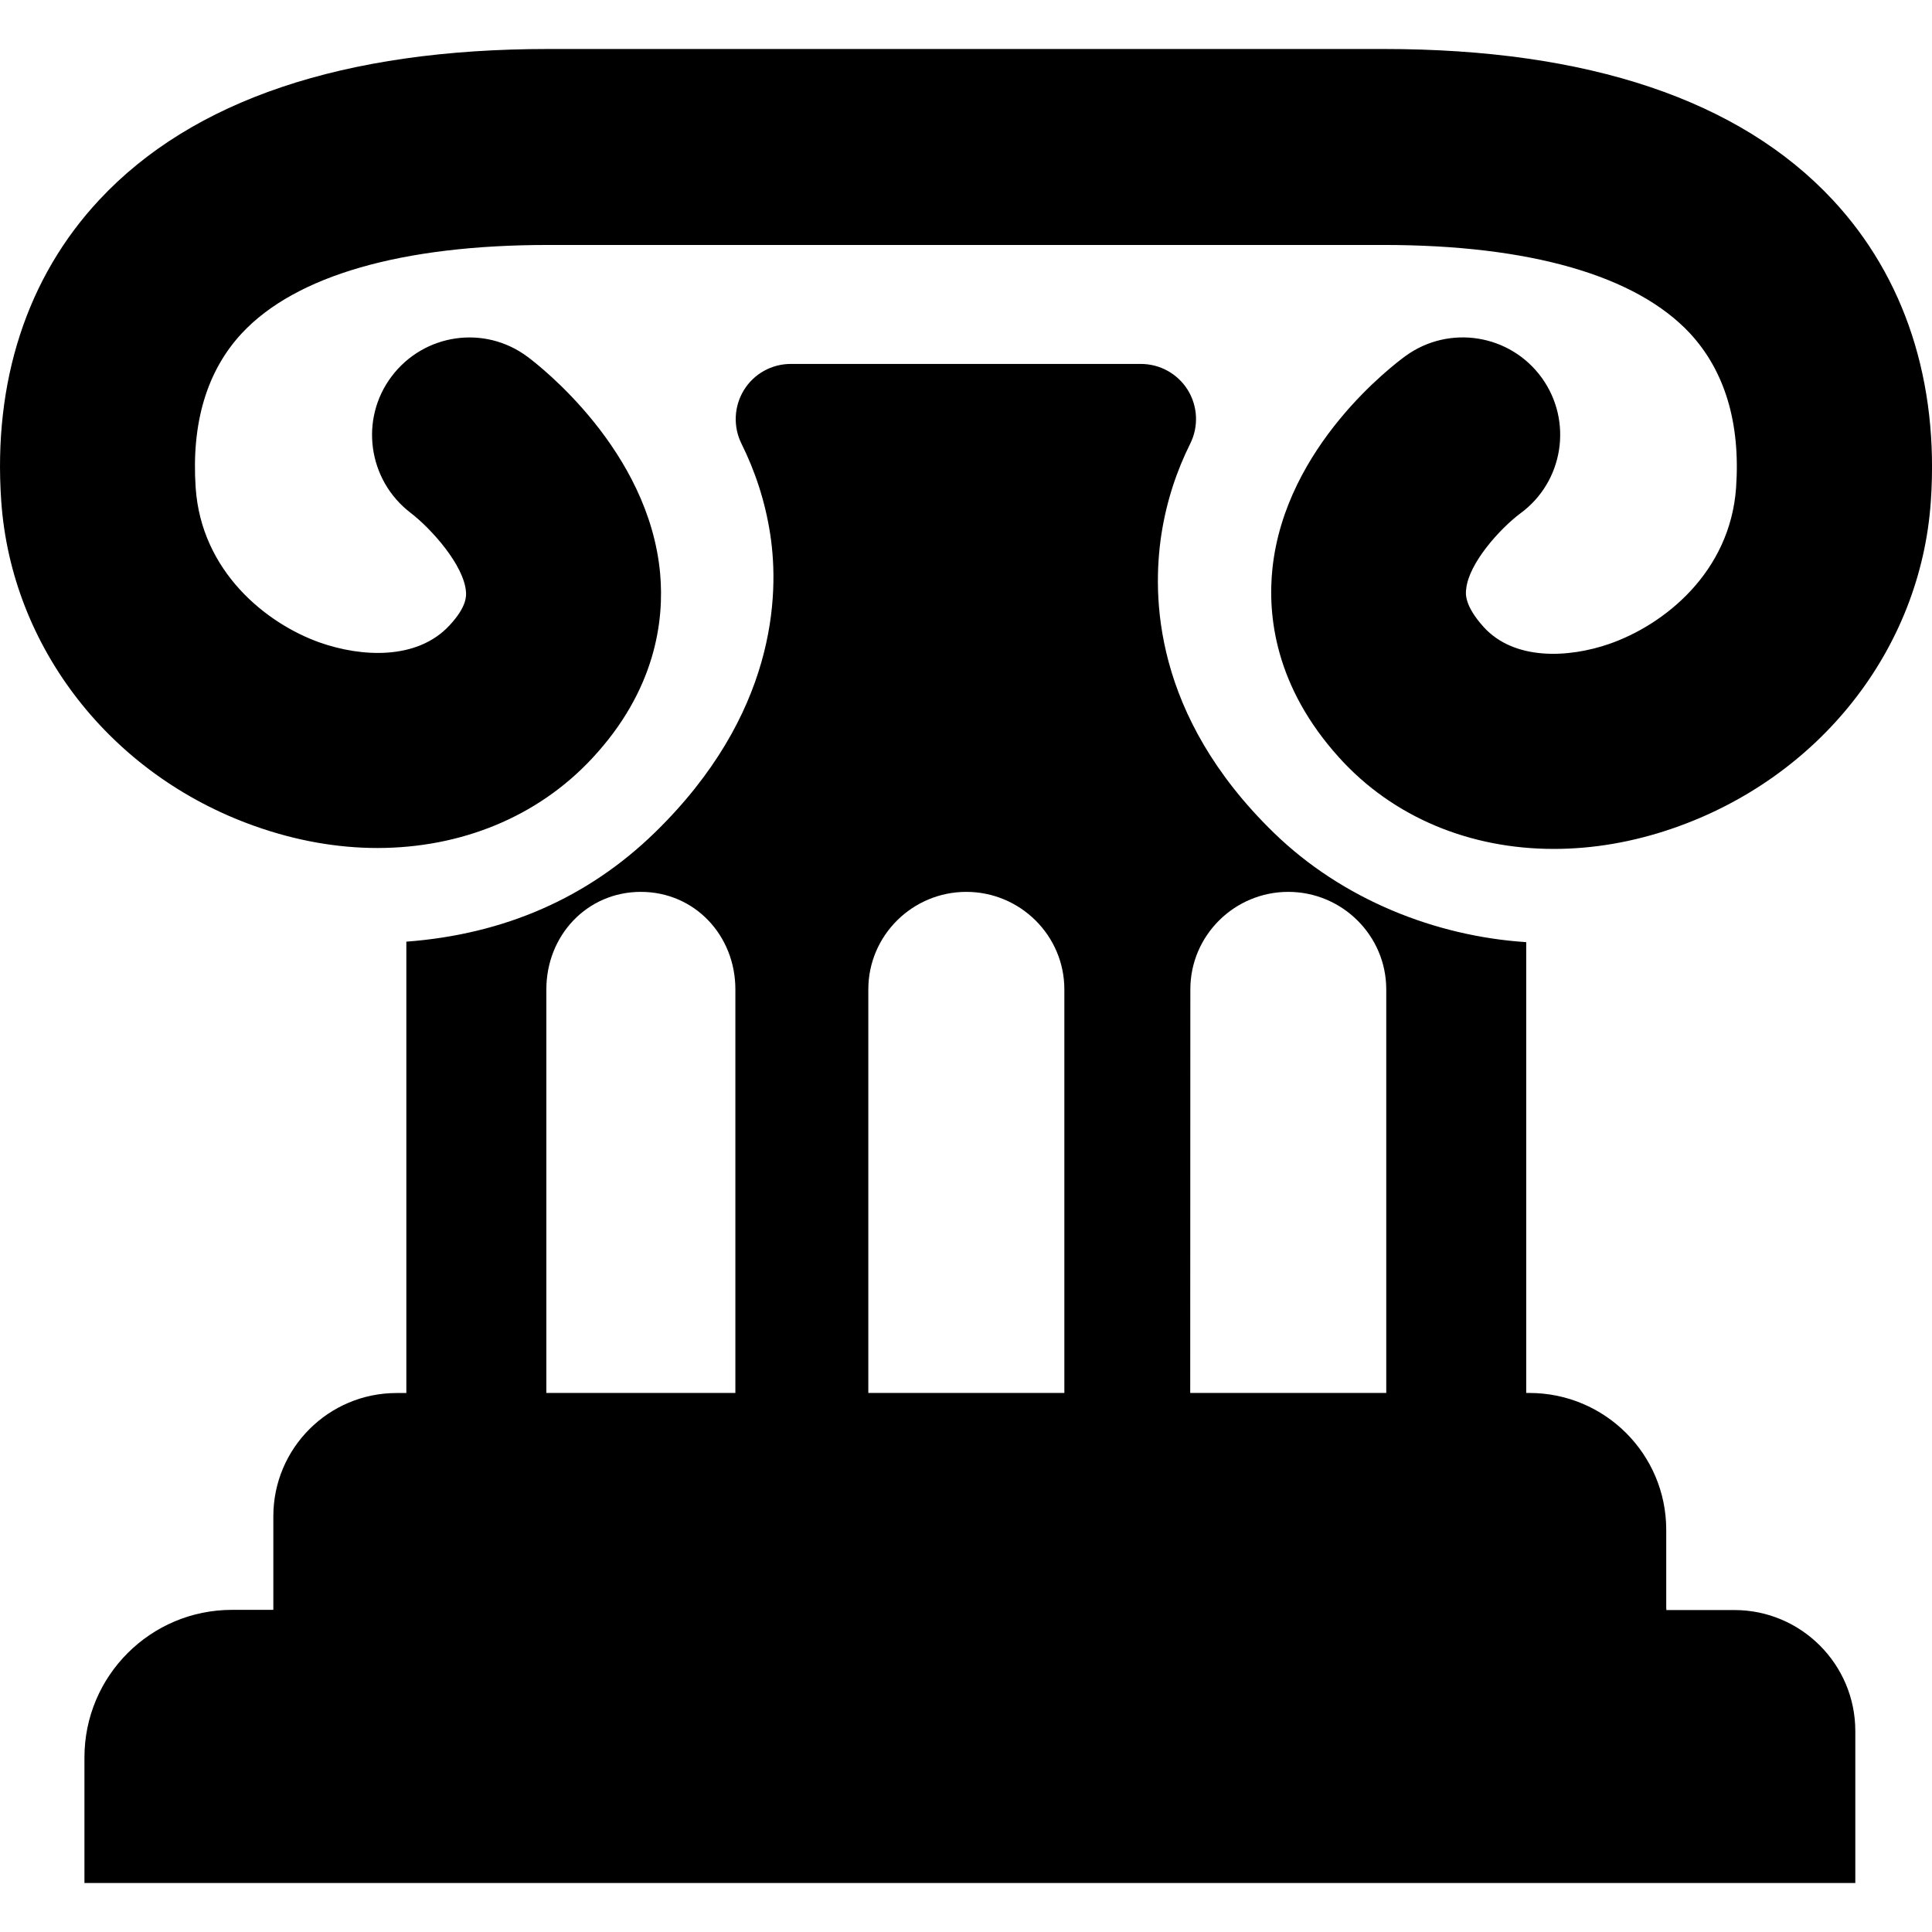
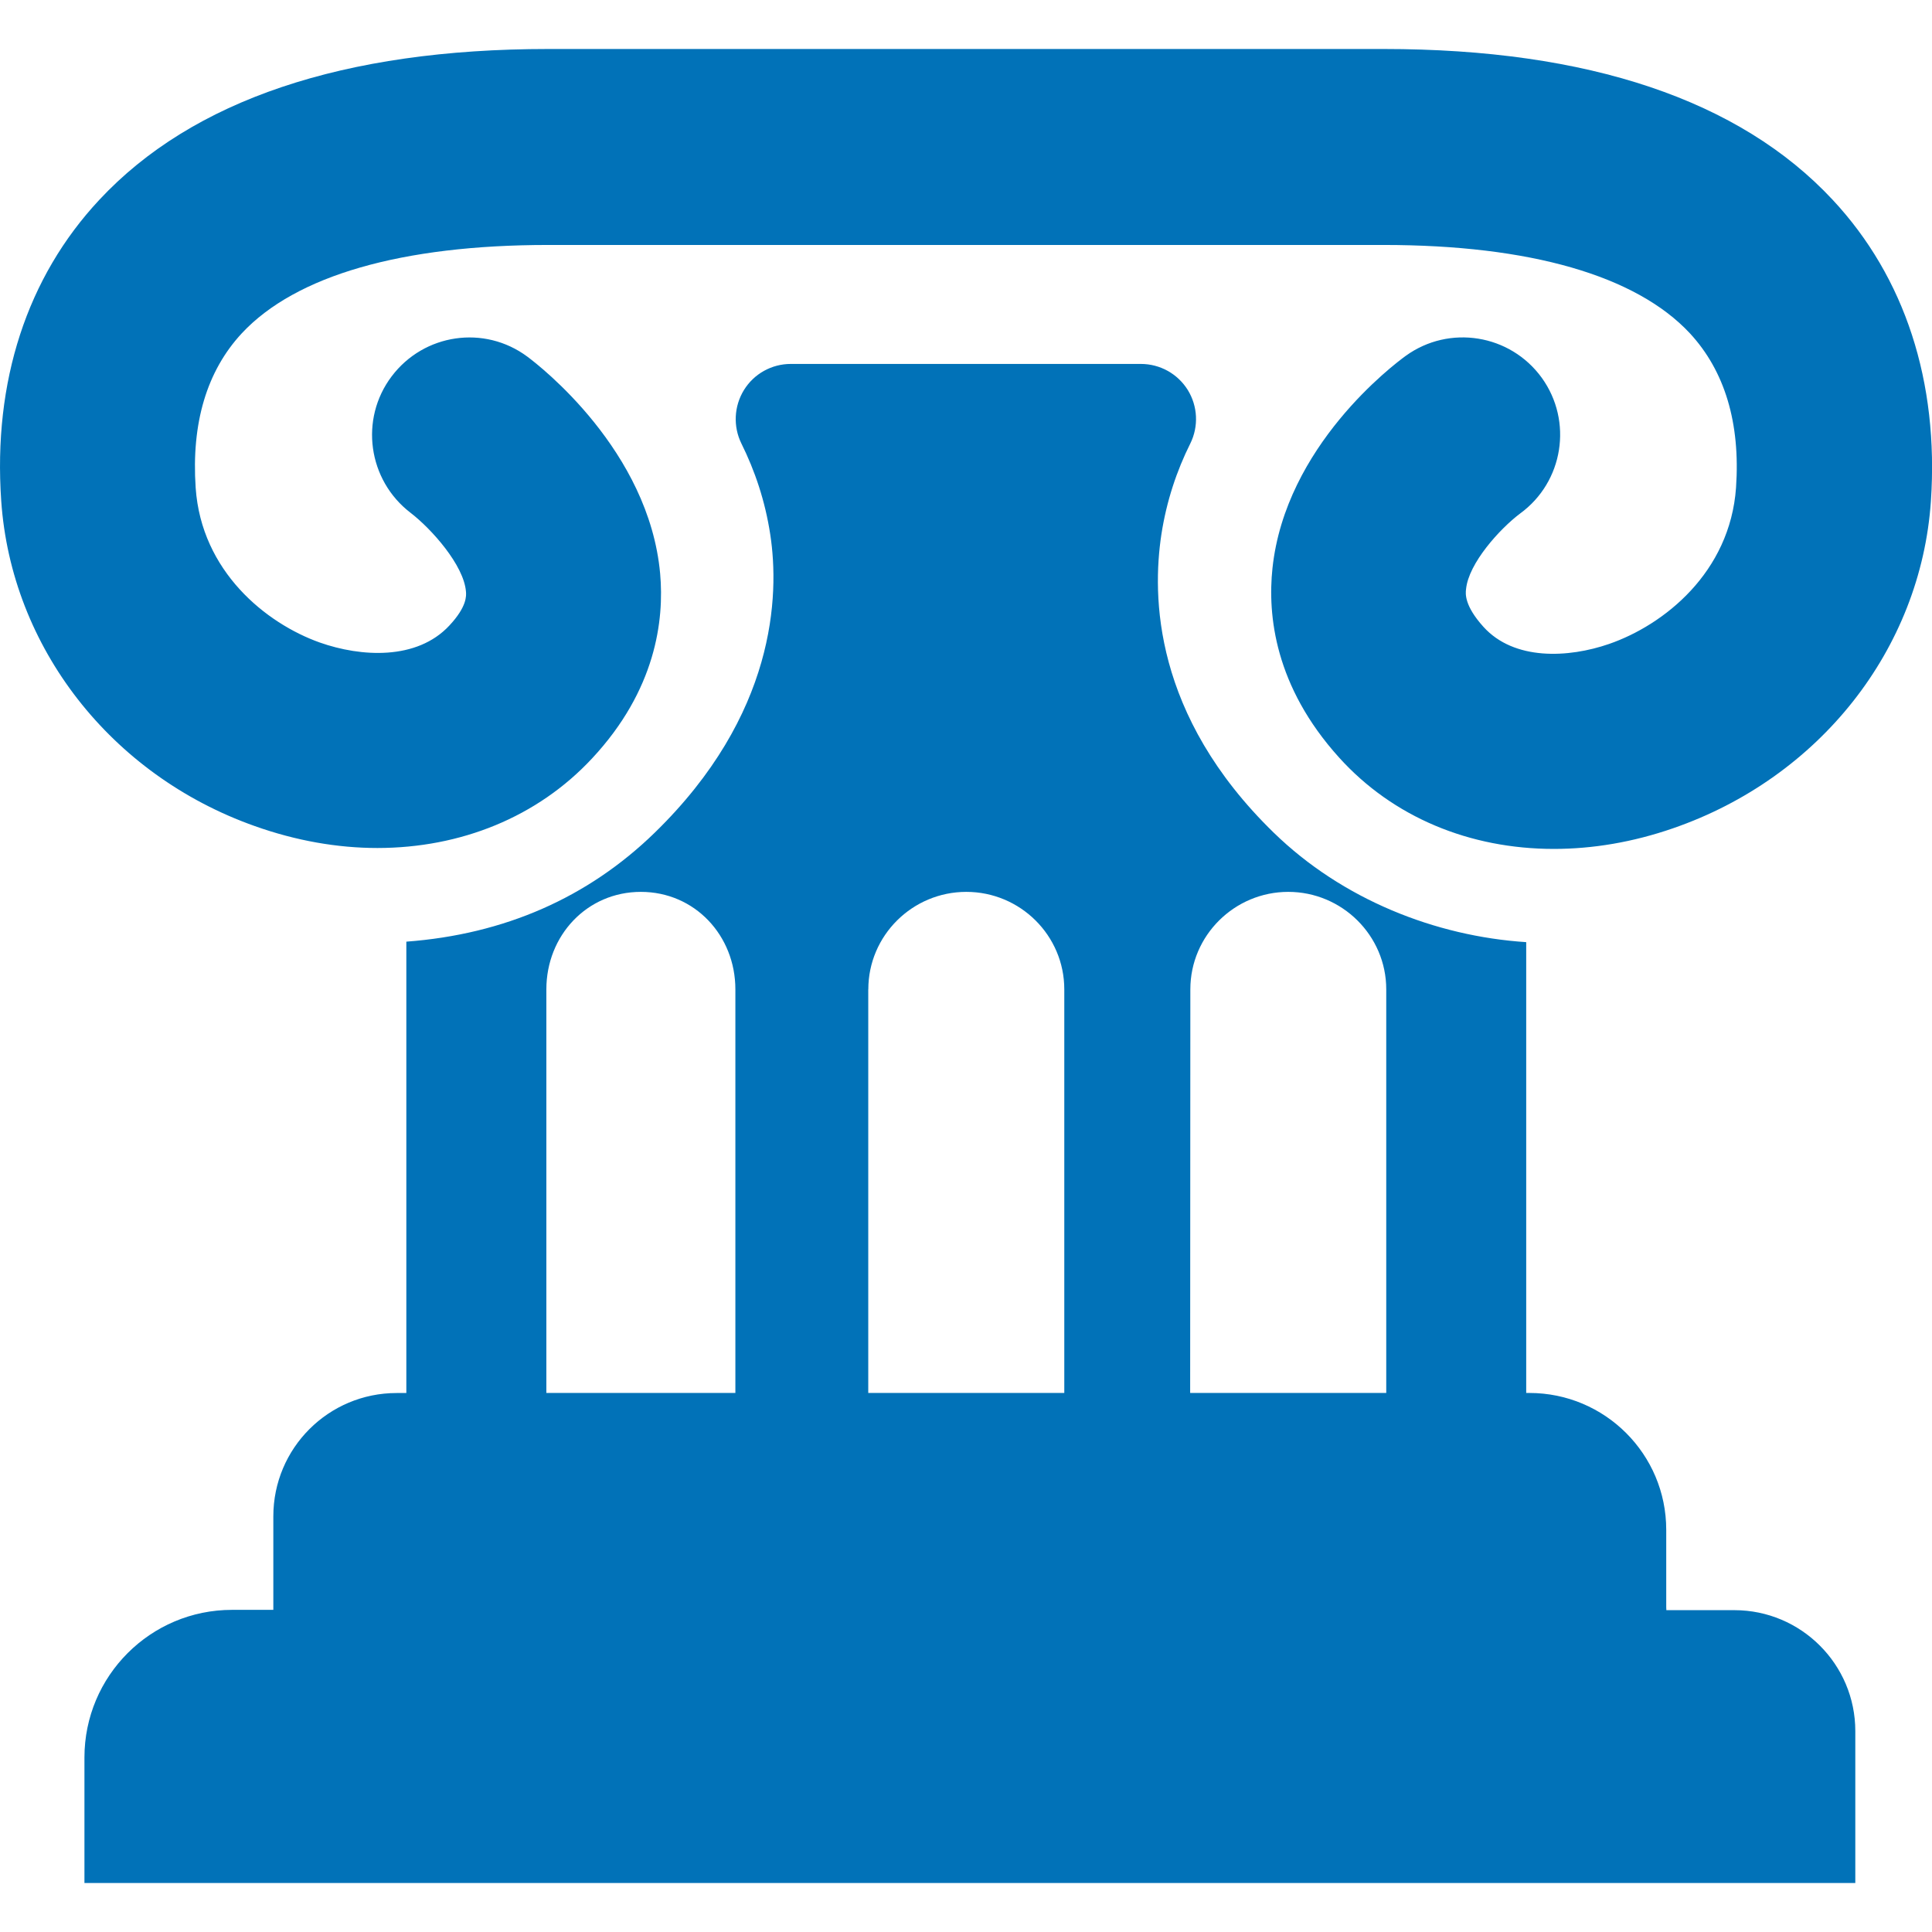
- <svg xmlns="http://www.w3.org/2000/svg" version="1.1" id="Capa_1" x="0px" y="0px" width="31.666px" height="31.666px" viewBox="0 0 31.666 31.666" style="enable-background:new 0 0 31.666 31.666;" xml:space="preserve">
+ <svg xmlns="http://www.w3.org/2000/svg" version="1.1" id="Capa_1" x="0px" y="0px" width="31.666px" height="31.666px" viewBox="0 0 31.666 31.666" enable-background="new 0 0 31.666 31.666" xml:space="preserve">
  <g>
    <g>
-       <path d="M27.31,26.339v-1.265c0-1.239-1.004-2.243-2.244-2.243h-0.051v-7.389c-1.49-0.097-3.014-0.7-4.139-1.795    c-1.98-1.928-1.992-3.884-1.841-4.885c0.085-0.552,0.253-1.049,0.474-1.492c0.139-0.28,0.123-0.612-0.041-0.878    c-0.166-0.266-0.455-0.427-0.77-0.427h-5.737c-0.312,0-0.603,0.161-0.767,0.427C12.03,6.658,12.014,6.99,12.152,7.27    c0.22,0.443,0.389,0.94,0.473,1.492c0.153,1.001,0.087,2.957-1.893,4.885c-1.096,1.067-2.466,1.667-4.072,1.787v7.398H6.501    c-1.116,0-2.021,0.904-2.021,2.021v1.485v0.048H3.803c-1.336,0-2.419,1.083-2.419,2.419v2.058h29.025v-2.491    c0-1.095-0.89-1.983-1.982-1.983h-1.115L27.31,26.339L27.31,26.339z M19.51,16.216c0-0.883,0.723-1.598,1.605-1.598    c0.882,0,1.606,0.715,1.606,1.598v6.615h-3.158h-0.055L19.51,16.216L19.51,16.216z M14.232,16.216    c0-0.883,0.723-1.598,1.606-1.598s1.607,0.715,1.607,1.598v6.615h-0.013h-3.194h-0.006V16.216L14.232,16.216z M8.955,16.216    c0-0.883,0.666-1.598,1.549-1.598c0.883,0,1.549,0.715,1.549,1.598v6.615H8.955V16.216z" />
-       <path d="M30.037,3.274c-1.522-1.632-3.999-2.471-7.358-2.471h-3.271h-3.641h-3.508H8.987c-3.359,0-5.835,0.839-7.358,2.471    C0.441,4.545-0.115,6.256,0.02,8.209c0.165,2.399,1.796,4.494,4.154,5.33c0.676,0.241,1.358,0.36,2.013,0.36    c1.363-0.001,2.619-0.505,3.515-1.466c1.048-1.122,1.186-2.269,1.118-3.031c-0.183-2.02-1.973-3.405-2.176-3.556    C7.938,5.321,6.948,5.468,6.419,6.169c-0.529,0.701-0.389,1.7,0.309,2.235c0.345,0.265,0.873,0.858,0.909,1.29    c0.006,0.068,0.02,0.247-0.273,0.56c-0.532,0.57-1.445,0.516-2.123,0.277c-0.879-0.312-1.94-1.164-2.034-2.536    C3.135,6.933,3.39,6.08,3.964,5.462c0.882-0.945,2.619-1.447,5.022-1.447h3.271h3.508h3.641h3.271    c2.401,0,4.139,0.502,5.021,1.447c0.572,0.618,0.83,1.469,0.757,2.531c-0.099,1.393-1.183,2.251-2.082,2.562    c-0.666,0.23-1.556,0.275-2.058-0.281c-0.312-0.347-0.295-0.544-0.284-0.618c0.041-0.424,0.553-0.99,0.886-1.24    c0.709-0.517,0.867-1.512,0.353-2.224c-0.517-0.715-1.515-0.875-2.229-0.36c-0.201,0.146-1.971,1.478-2.185,3.482    c-0.082,0.771,0.039,1.936,1.09,3.1c0.885,0.982,2.146,1.5,3.521,1.5c0.637,0,1.295-0.11,1.954-0.338    c2.4-0.829,4.06-2.933,4.226-5.362C31.781,6.261,31.223,4.545,30.037,3.274z" />
+       <path fill="#0172B8" d="M27.31,26.339v-1.265c0-1.239-1.004-2.243-2.244-2.243h-0.051v-7.389c-1.49-0.097-3.014-0.7-4.139-1.795    c-1.98-1.928-1.992-3.884-1.841-4.885c0.085-0.552,0.253-1.049,0.474-1.492c0.139-0.28,0.123-0.612-0.041-0.878    c-0.166-0.266-0.455-0.427-0.77-0.427h-5.737c-0.312,0-0.603,0.161-0.767,0.427s-0.18,0.598-0.042,0.878    c0.22,0.443,0.389,0.94,0.473,1.492c0.153,1.001,0.087,2.957-1.893,4.885c-1.096,1.067-2.466,1.667-4.072,1.787v7.398H6.501    c-1.116,0-2.021,0.903-2.021,2.021v1.485v0.048H3.803c-1.336,0-2.419,1.083-2.419,2.42v2.057h29.025v-2.49    c0-1.096-0.891-1.982-1.982-1.982h-1.115L27.31,26.339L27.31,26.339z M19.51,16.216c0-0.883,0.724-1.598,1.605-1.598    s1.606,0.715,1.606,1.598v6.615h-3.158h-0.056L19.51,16.216L19.51,16.216z M14.232,16.216c0-0.883,0.723-1.598,1.606-1.598    c0.884,0,1.606,0.715,1.606,1.598v6.615h-0.012h-3.195h-0.006V16.216L14.232,16.216z M8.955,16.216    c0-0.883,0.666-1.598,1.549-1.598c0.883,0,1.549,0.715,1.549,1.598v6.615H8.955V16.216z" />
+       <path fill="#0172B8" d="M30.037,3.274c-1.522-1.632-3.999-2.471-7.358-2.471h-3.271h-3.641h-3.508H8.987    c-3.359,0-5.835,0.839-7.358,2.471C0.441,4.545-0.115,6.256,0.02,8.209c0.165,2.399,1.796,4.494,4.154,5.33    c0.676,0.241,1.358,0.36,2.013,0.36c1.363-0.001,2.619-0.505,3.515-1.466c1.048-1.122,1.186-2.269,1.118-3.031    c-0.183-2.02-1.973-3.405-2.176-3.556C7.938,5.321,6.948,5.468,6.419,6.169C5.89,6.87,6.03,7.869,6.728,8.404    c0.345,0.265,0.873,0.858,0.909,1.29c0.006,0.068,0.02,0.247-0.273,0.56c-0.532,0.57-1.445,0.516-2.123,0.277    c-0.879-0.313-1.94-1.164-2.034-2.536C3.135,6.933,3.39,6.08,3.964,5.462c0.882-0.945,2.619-1.447,5.022-1.447h3.271h3.508h3.64    h3.271c2.401,0,4.139,0.502,5.021,1.447c0.572,0.618,0.83,1.469,0.757,2.531c-0.099,1.393-1.183,2.251-2.082,2.562    c-0.666,0.23-1.556,0.275-2.058-0.281c-0.313-0.347-0.295-0.544-0.285-0.618c0.041-0.424,0.554-0.99,0.887-1.24    c0.709-0.517,0.867-1.512,0.354-2.224c-0.518-0.715-1.516-0.875-2.229-0.36c-0.201,0.146-1.972,1.478-2.185,3.482    c-0.082,0.771,0.039,1.936,1.09,3.1c0.885,0.982,2.146,1.5,3.521,1.5c0.638,0,1.296-0.11,1.954-0.338    c2.4-0.829,4.061-2.933,4.227-5.362C31.78,6.261,31.224,4.545,30.037,3.274z" />
    </g>
  </g>
-   <g>
- </g>
-   <g>
- </g>
-   <g>
- </g>
-   <g>
- </g>
-   <g>
- </g>
-   <g>
- </g>
-   <g>
- </g>
-   <g>
- </g>
-   <g>
- </g>
-   <g>
- </g>
-   <g>
- </g>
-   <g>
- </g>
-   <g>
- </g>
-   <g>
- </g>
-   <g>
- </g>
</svg>
